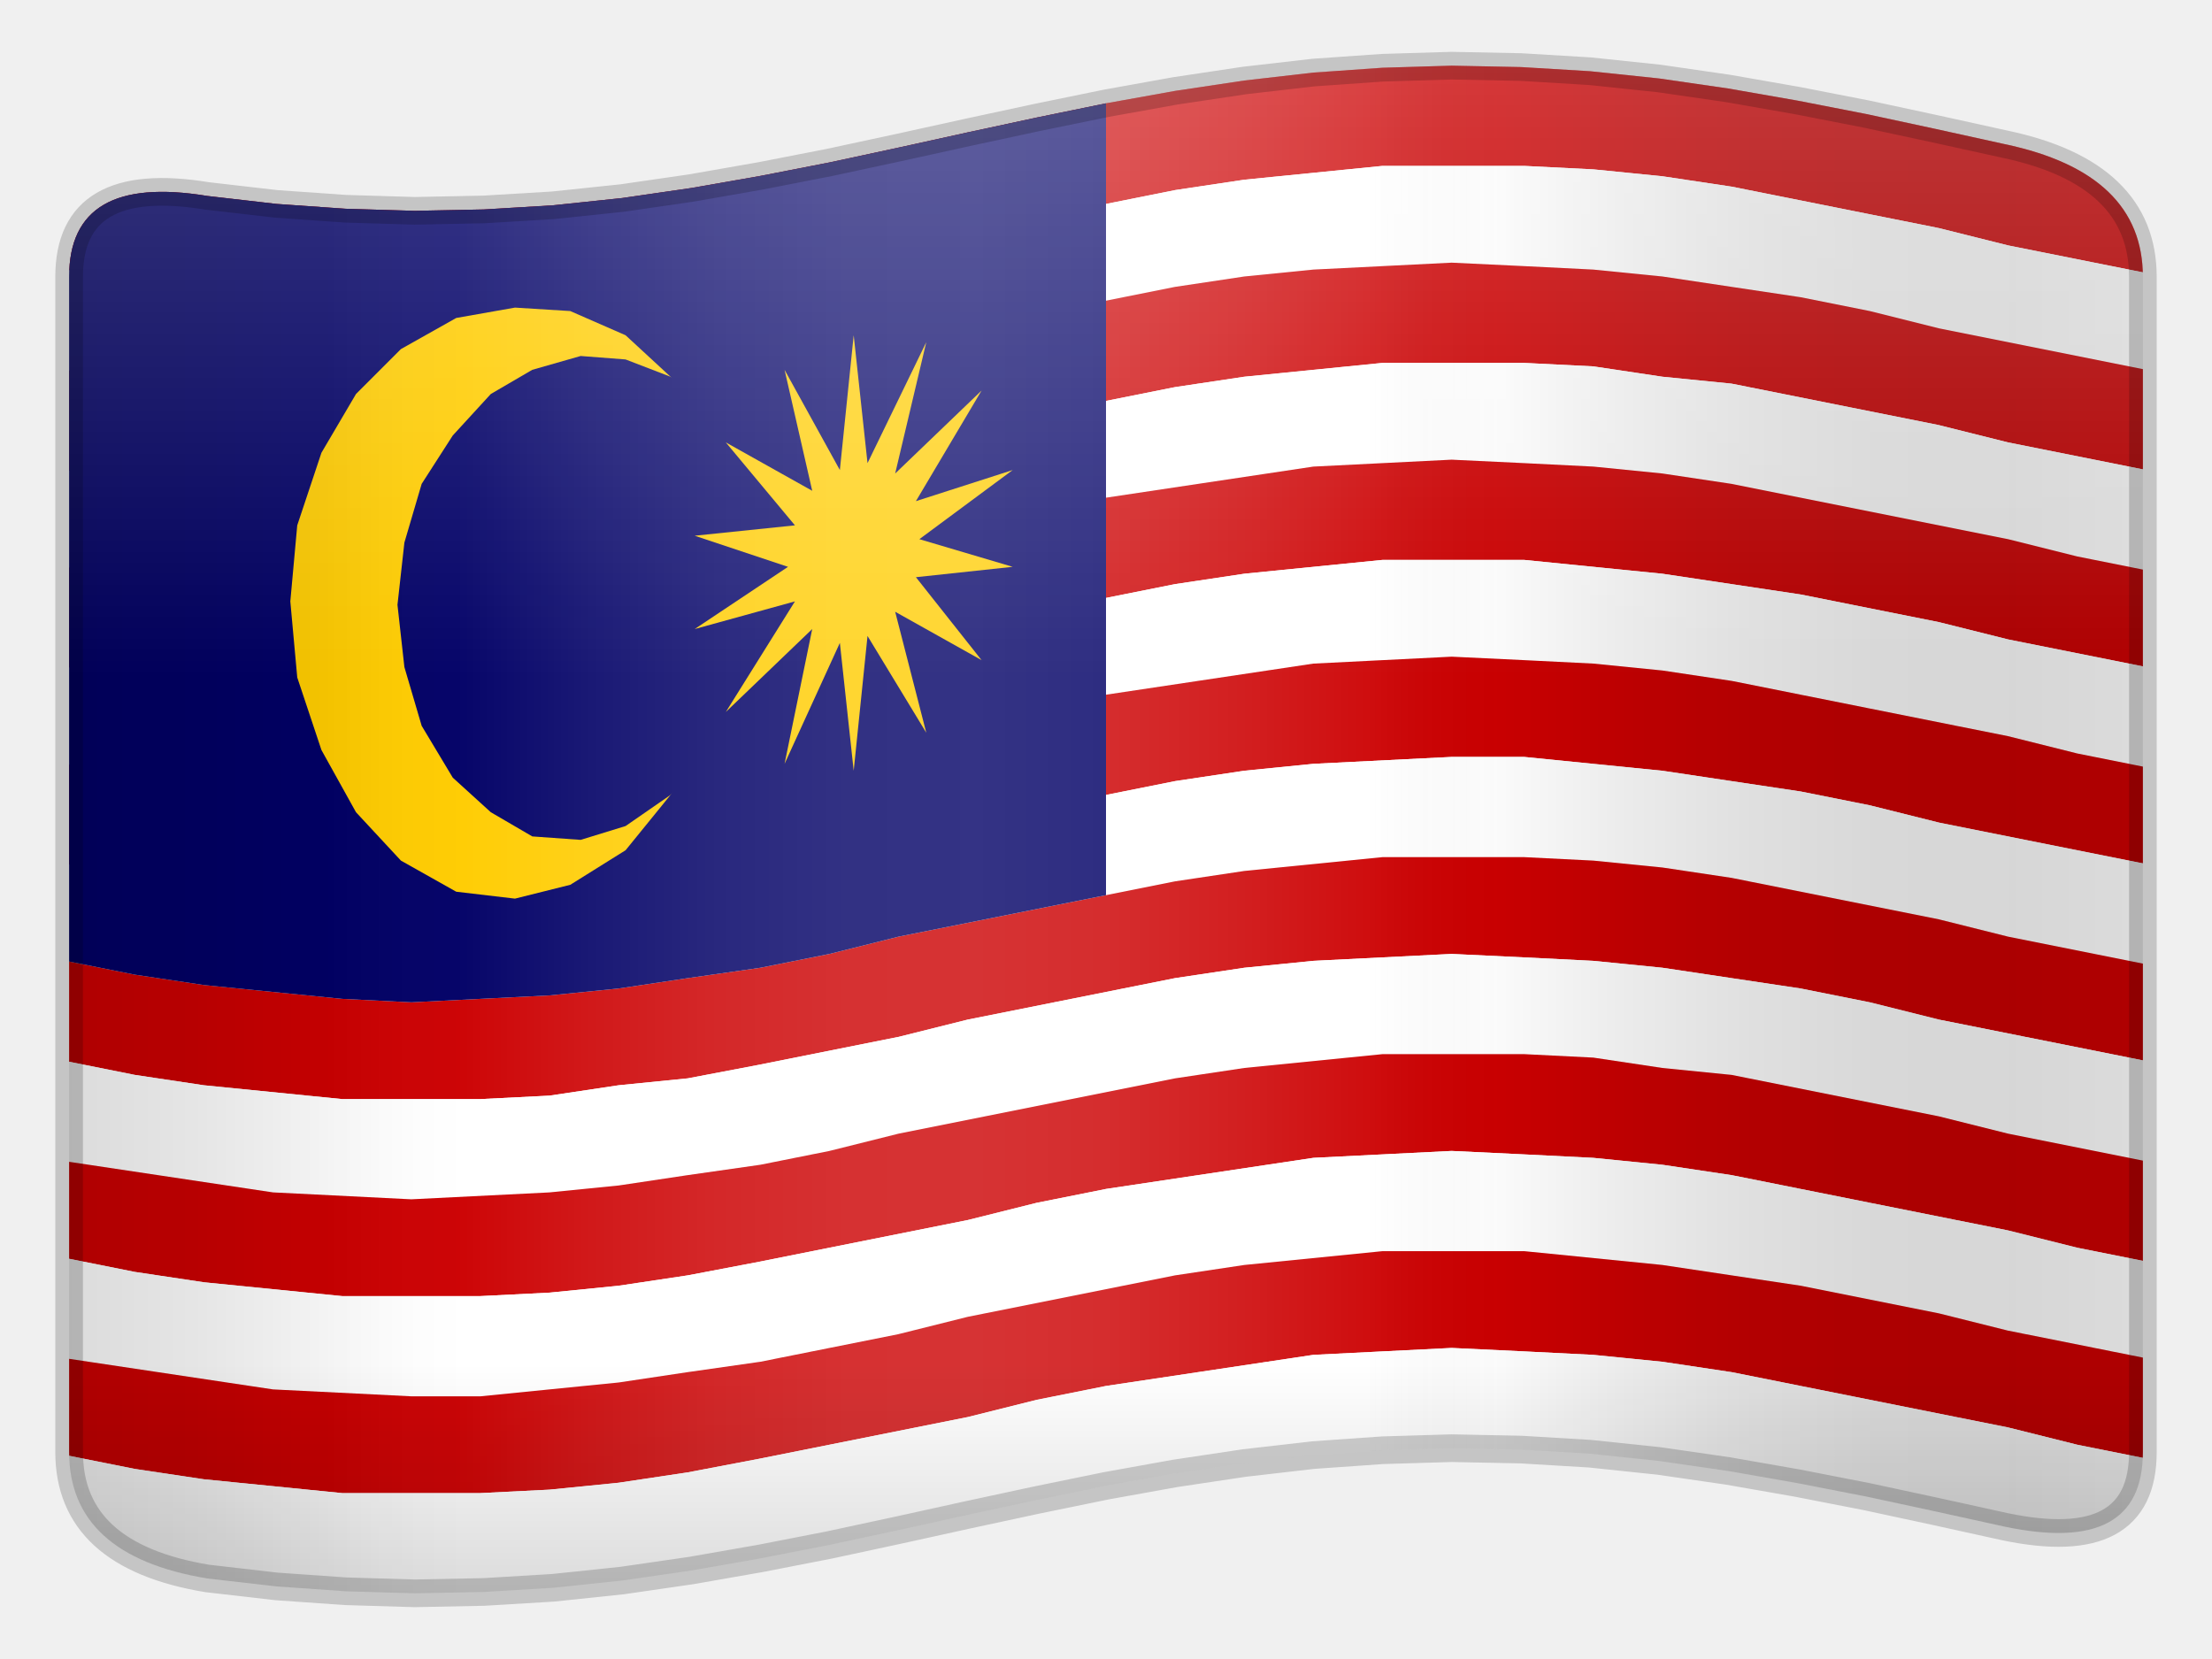
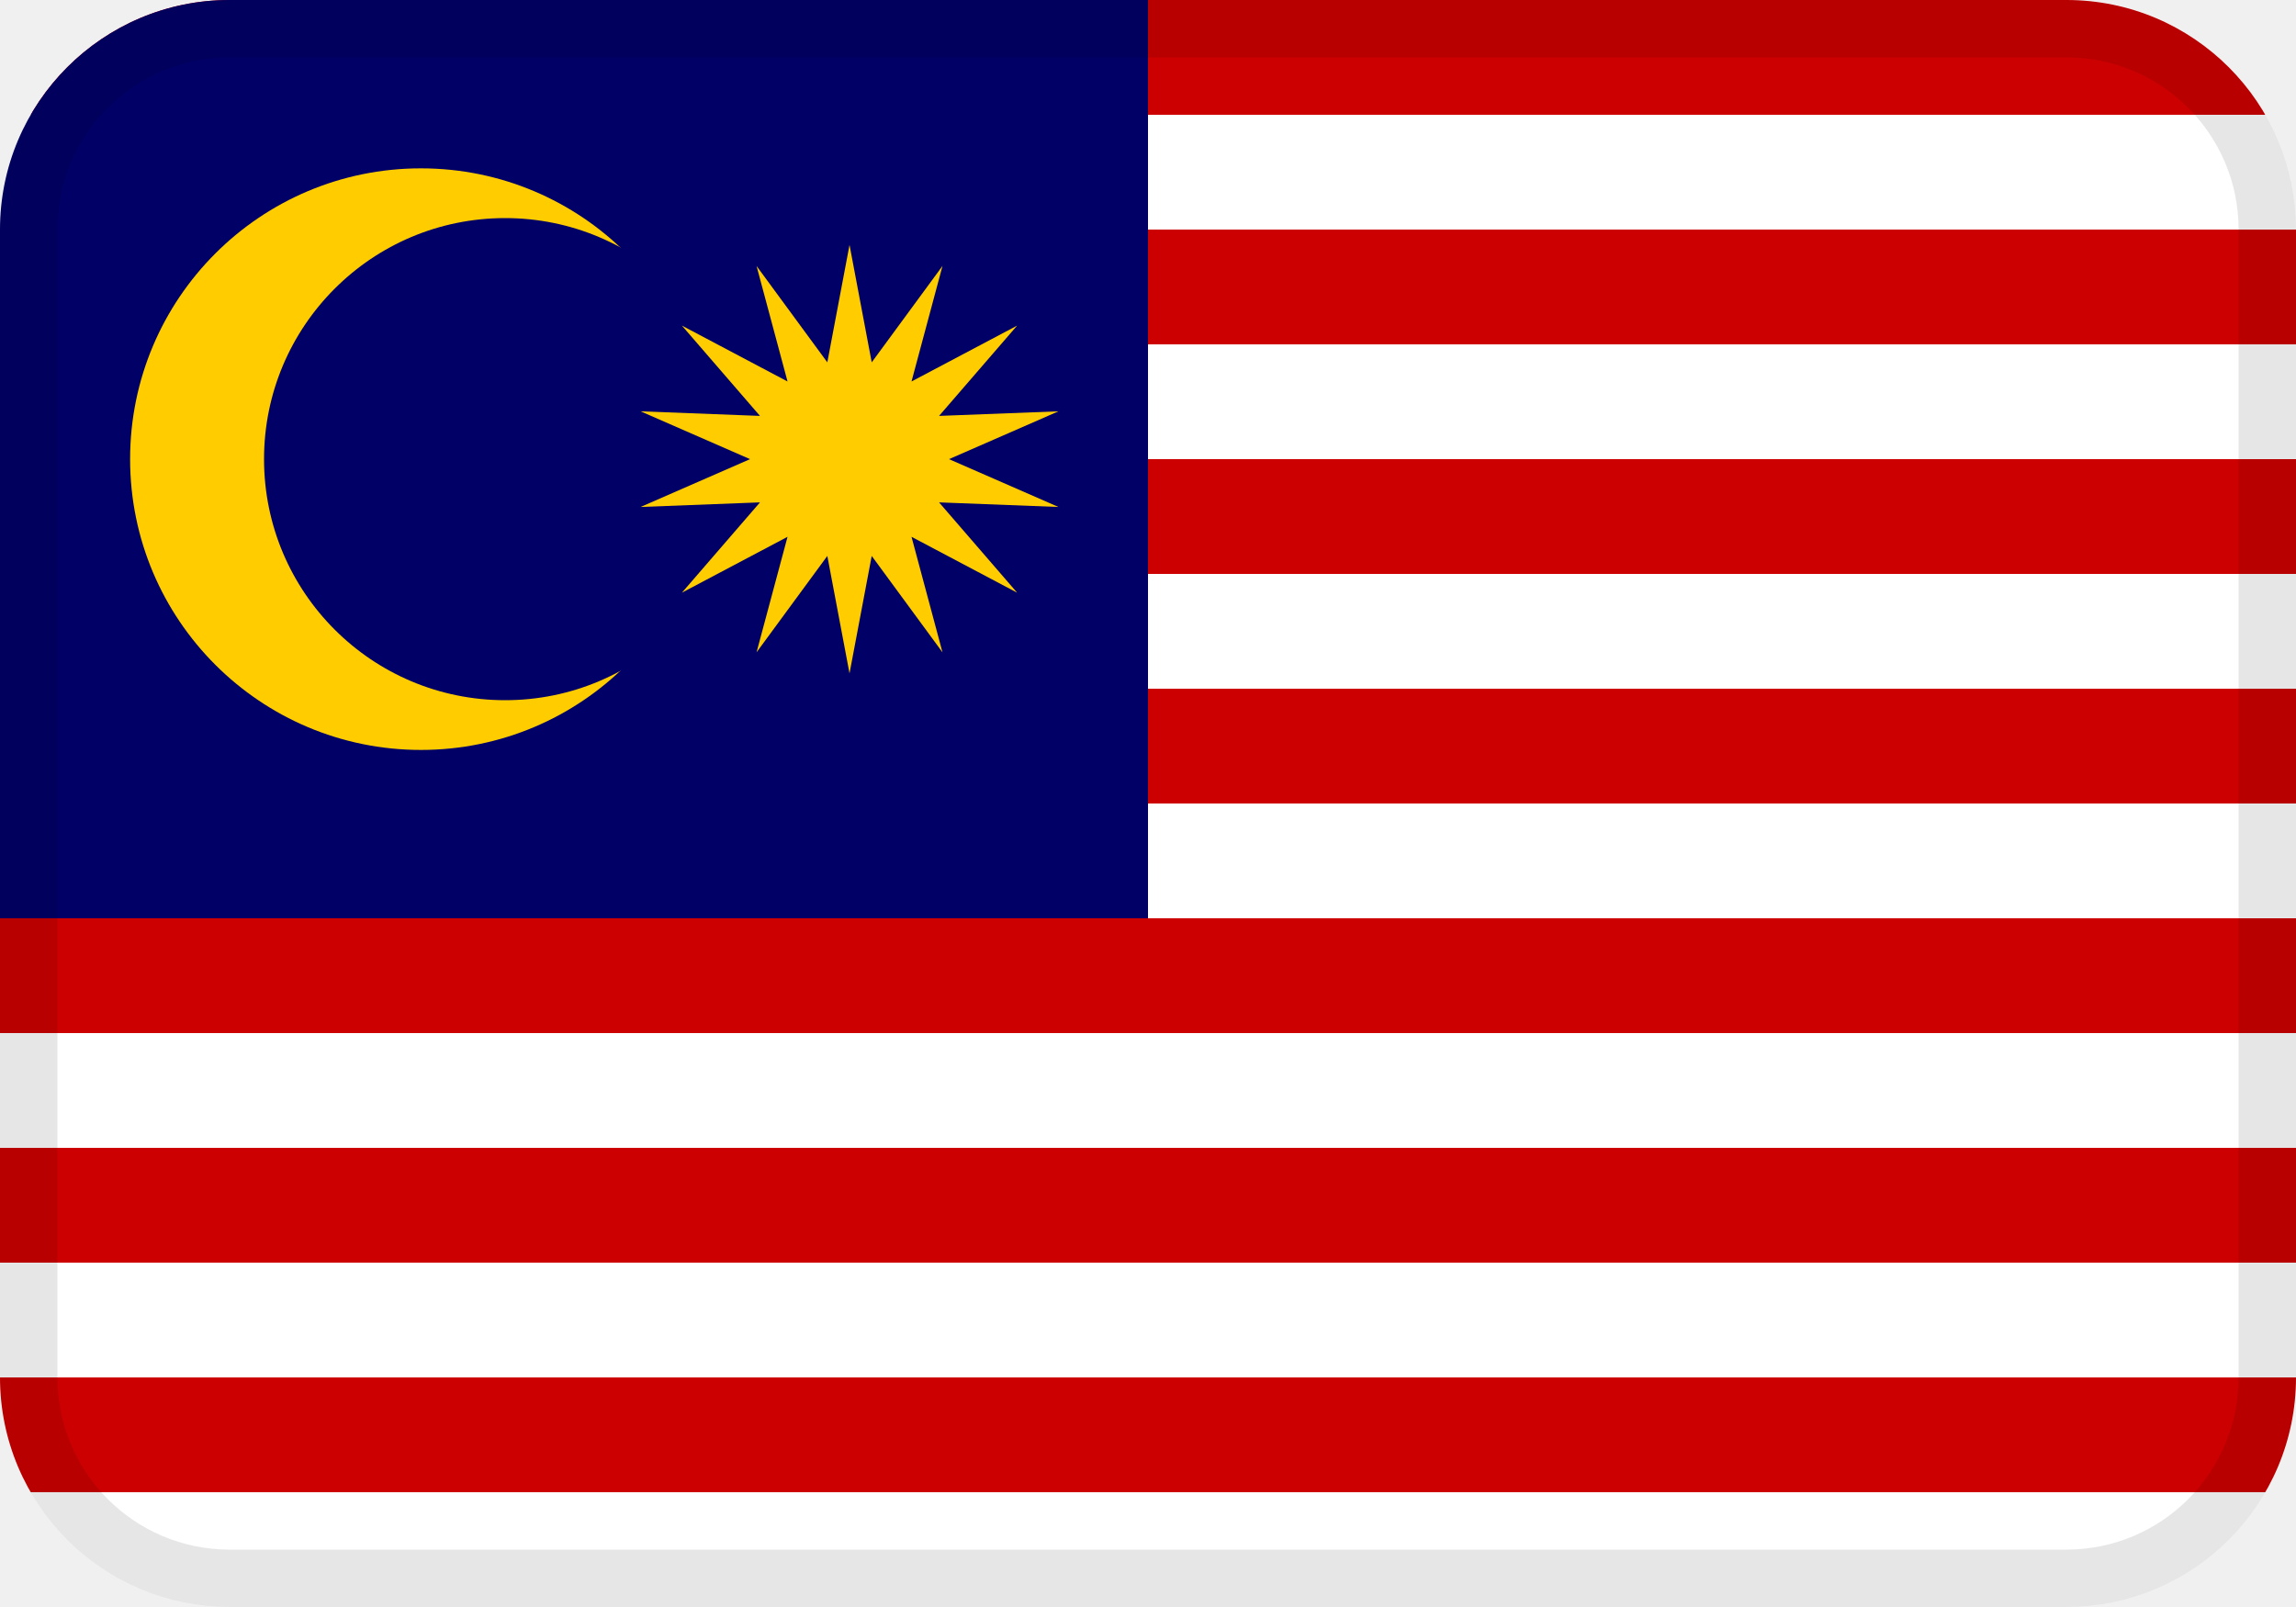
- <svg xmlns="http://www.w3.org/2000/svg" viewBox="0 0 64 48">
+ <svg xmlns="http://www.w3.org/2000/svg" viewBox="0 0 60 42">
  <defs>
-     <clipPath id="w">
-       <path d="M2.00 8.01Q2.00 5.01 6.00 5.67L8.00 5.90L10.00 6.04L12.00 6.10L14.00 6.06L16.00 5.94L18.00 5.73L20.00 5.44L22.00 5.09L24.00 4.70L26.00 4.27L28.00 3.83L30.00 3.40L32.00 2.99L34.00 2.63L36.00 2.33L38.00 2.10L40.00 1.96L42.00 1.90L44.00 1.94L46.00 2.06L48.00 2.27L50.00 2.56L52.00 2.91L54.00 3.30L56.00 3.73L58.00 4.17Q62.00 5.01 62.00 8.01L62.00 42.01Q62.00 45.01 58.00 44.17L56.00 43.73L54.00 43.30L52.00 42.91L50.00 42.56L48.00 42.27L46.00 42.06L44.00 41.94L42.00 41.90L40.00 41.96L38.00 42.10L36.00 42.33L34.00 42.63L32.00 42.99L30.00 43.40L28.00 43.83L26.00 44.27L24.00 44.70L22.00 45.09L20.00 45.44L18.00 45.73L16.00 45.94L14.00 46.06L12.00 46.10L10.00 46.04L8.00 45.90L6.00 45.67Q2.00 45.01 2.00 42.01z" />
+     <clipPath id="r">
+       <rect width="60" height="42" rx="6" />
    </clipPath>
-     <linearGradient id="g" x1="2" x2="62" gradientUnits="userSpaceOnUse">
-       <stop offset="0.000" stop-color="#000" stop-opacity="0.140" />
-       <stop offset="0.062" stop-color="#000" stop-opacity="0.100" />
-       <stop offset="0.125" stop-color="#000" stop-opacity="0.045" />
-       <stop offset="0.188" stop-color="#fff" stop-opacity="0.021" />
-       <stop offset="0.250" stop-color="#fff" stop-opacity="0.096" />
-       <stop offset="0.312" stop-color="#fff" stop-opacity="0.156" />
-       <stop offset="0.375" stop-color="#fff" stop-opacity="0.192" />
-       <stop offset="0.438" stop-color="#fff" stop-opacity="0.199" />
-       <stop offset="0.500" stop-color="#fff" stop-opacity="0.176" />
-       <stop offset="0.562" stop-color="#fff" stop-opacity="0.125" />
-       <stop offset="0.625" stop-color="#fff" stop-opacity="0.056" />
-       <stop offset="0.688" stop-color="#000" stop-opacity="0.017" />
-       <stop offset="0.750" stop-color="#000" stop-opacity="0.077" />
-       <stop offset="0.812" stop-color="#000" stop-opacity="0.125" />
-       <stop offset="0.875" stop-color="#000" stop-opacity="0.154" />
-       <stop offset="0.938" stop-color="#000" stop-opacity="0.159" />
-       <stop offset="1.000" stop-color="#000" stop-opacity="0.140" />
-     </linearGradient>
-     <linearGradient id="v" x1="0" y1="0" x2="0" y2="1">
-       <stop offset="0" stop-color="#fff" stop-opacity=".22" />
-       <stop offset=".4" stop-color="#fff" stop-opacity="0" />
-       <stop offset=".85" stop-color="#000" stop-opacity="0" />
-       <stop offset="1" stop-color="#000" stop-opacity=".14" />
-     </linearGradient>
  </defs>
-   <g clip-path="url(#w)">
-     <path fill="#cc0001" d="M-0.1 1.7L1.9 2.1L3.9 2.5L5.9 2.8L7.9 3.0L9.9 3.2L11.9 3.2L13.9 3.2L15.9 3.1L17.9 2.9L19.9 2.6L22.0 2.2L24.0 1.8L26.0 1.4L28.0 1.0L30.0 0.5L32.0 0.1L34.0 -0.2L36.0 -0.5L38.0 -0.8L40.0 -0.9L42.0 -1.0L44.1 -0.9L46.1 -0.8L48.1 -0.6L50.1 -0.3L52.1 0.1L54.1 0.5L56.1 0.9L58.1 1.3L60.1 1.8L62.1 2.2L64.1 2.5L64.1 5.4L64.1 8.2L62.1 7.9L60.1 7.5L58.1 7.1L56.1 6.6L54.1 6.2L52.1 5.8L50.1 5.4L48.1 5.1L46.1 4.9L44.1 4.8L42.0 4.8L40.0 4.8L38.0 5.0L36.0 5.2L34.0 5.5L32.0 5.9L30.0 6.3L28.0 6.7L26.0 7.1L24.0 7.6L22.0 8.0L19.9 8.3L17.9 8.6L15.9 8.8L13.9 8.9L11.9 9.0L9.9 8.9L7.9 8.7L5.9 8.5L3.9 8.2L1.9 7.8L-0.1 7.4L-0.1 4.6 z" />
-     <path fill="#fff" d="M-0.1 7.4L1.9 7.8L3.9 8.2L5.9 8.5L7.9 8.7L9.9 8.9L11.9 9.0L13.9 8.9L15.9 8.8L17.9 8.6L19.9 8.3L22.0 8.0L24.0 7.6L26.0 7.1L28.0 6.7L30.0 6.3L32.0 5.9L34.0 5.5L36.0 5.2L38.0 5.0L40.0 4.8L42.0 4.8L44.1 4.8L46.1 4.9L48.1 5.1L50.1 5.4L52.1 5.8L54.1 6.2L56.1 6.6L58.1 7.1L60.1 7.5L62.1 7.9L64.1 8.2L64.1 11.1L62.1 10.7L60.1 10.3L58.1 9.9L56.1 9.5L54.1 9.0L52.1 8.6L50.1 8.3L48.1 8.0L46.1 7.8L44.1 7.7L42.0 7.6L40.0 7.7L38.0 7.8L36.0 8.0L34.0 8.3L32.0 8.7L30.0 9.1L28.0 9.5L26.0 10.0L24.0 10.4L22.0 10.8L19.9 11.2L17.9 11.4L15.9 11.7L13.9 11.8L11.9 11.8L9.9 11.8L7.9 11.6L5.9 11.4L3.9 11.1L1.9 10.7L-0.1 10.3 z" />
-     <path fill="#cc0001" d="M-0.1 10.3L1.9 10.7L3.9 11.1L5.9 11.4L7.9 11.6L9.9 11.8L11.9 11.8L13.9 11.8L15.9 11.7L17.9 11.4L19.9 11.2L22.0 10.8L24.0 10.4L26.0 10.0L28.0 9.5L30.0 9.1L32.0 8.7L34.0 8.3L36.0 8.0L38.0 7.8L40.0 7.7L42.0 7.6L44.1 7.7L46.1 7.8L48.1 8.0L50.1 8.3L52.1 8.6L54.1 9.0L56.1 9.5L58.1 9.9L60.1 10.3L62.1 10.7L64.1 11.1L64.1 14.0L62.1 13.6L60.1 13.2L58.1 12.8L56.1 12.3L54.1 11.9L52.1 11.5L50.1 11.1L48.1 10.9L46.1 10.6L44.1 10.5L42.0 10.5L40.0 10.5L38.0 10.7L36.0 10.9L34.0 11.2L32.0 11.6L30.0 12.0L28.0 12.4L26.0 12.8L24.0 13.3L22.0 13.7L19.9 14.0L17.9 14.3L15.9 14.5L13.9 14.6L11.9 14.7L9.9 14.6L7.9 14.5L5.9 14.2L3.9 13.9L1.9 13.6L-0.1 13.1 z" />
-     <path fill="#fff" d="M-0.1 13.1L1.9 13.6L3.9 13.9L5.9 14.2L7.9 14.5L9.9 14.6L11.9 14.7L13.9 14.6L15.9 14.5L17.9 14.3L19.9 14.0L22.0 13.7L24.0 13.3L26.0 12.8L28.0 12.4L30.0 12.0L32.0 11.6L34.0 11.2L36.0 10.9L38.0 10.7L40.0 10.5L42.0 10.5L44.1 10.5L46.1 10.6L48.1 10.9L50.1 11.1L52.1 11.5L54.1 11.9L56.1 12.3L58.1 12.8L60.1 13.2L62.1 13.6L64.1 14.0L64.1 16.8L62.1 16.5L60.1 16.1L58.1 15.6L56.1 15.2L54.1 14.8L52.1 14.4L50.1 14.0L48.1 13.7L46.1 13.5L44.1 13.4L42.0 13.3L40.0 13.4L38.0 13.5L36.0 13.8L34.0 14.1L32.0 14.4L30.0 14.8L28.0 15.3L26.0 15.7L24.0 16.1L22.0 16.5L19.9 16.9L17.9 17.2L15.9 17.4L13.9 17.5L11.9 17.5L9.9 17.5L7.9 17.3L5.9 17.1L3.9 16.8L1.9 16.4L-0.1 16.0 z" />
-     <path fill="#cc0001" d="M-0.1 16.0L1.9 16.4L3.9 16.8L5.9 17.1L7.9 17.3L9.9 17.5L11.9 17.5L13.9 17.5L15.9 17.4L17.9 17.2L19.9 16.9L22.0 16.5L24.0 16.1L26.0 15.7L28.0 15.3L30.0 14.8L32.0 14.4L34.0 14.1L36.0 13.8L38.0 13.5L40.0 13.4L42.0 13.3L44.1 13.4L46.1 13.5L48.1 13.7L50.1 14.0L52.1 14.4L54.1 14.8L56.1 15.2L58.1 15.6L60.1 16.1L62.1 16.5L64.1 16.8L64.1 19.7L62.1 19.3L60.1 18.9L58.1 18.5L56.1 18.0L54.1 17.6L52.1 17.2L50.1 16.9L48.1 16.6L46.1 16.4L44.1 16.2L42.0 16.2L40.0 16.2L38.0 16.4L36.0 16.6L34.0 16.9L32.0 17.3L30.0 17.7L28.0 18.1L26.0 18.6L24.0 19.0L22.0 19.4L19.9 19.7L17.9 20.0L15.9 20.2L13.9 20.4L11.9 20.4L9.9 20.3L7.9 20.2L5.9 19.9L3.9 19.6L1.9 19.3L-0.1 18.9 z" />
-     <path fill="#fff" d="M-0.1 18.9L1.9 19.3L3.9 19.6L5.9 19.9L7.9 20.2L9.9 20.3L11.9 20.4L13.9 20.4L15.9 20.2L17.9 20.0L19.9 19.7L22.0 19.4L24.0 19.0L26.0 18.6L28.0 18.1L30.0 17.7L32.0 17.3L34.0 16.9L36.0 16.6L38.0 16.4L40.0 16.2L42.0 16.2L44.1 16.2L46.1 16.4L48.1 16.6L50.1 16.9L52.1 17.2L54.1 17.6L56.1 18.0L58.1 18.5L60.1 18.9L62.1 19.3L64.1 19.7L64.1 22.5L62.1 22.2L60.1 21.8L58.1 21.3L56.1 20.9L54.1 20.5L52.1 20.1L50.1 19.7L48.1 19.4L46.1 19.2L44.1 19.1L42.0 19.0L40.0 19.1L38.0 19.2L36.0 19.5L34.0 19.8L32.0 20.1L30.0 20.5L28.0 21.0L26.0 21.4L24.0 21.8L22.0 22.2L19.9 22.6L17.9 22.9L15.9 23.1L13.9 23.2L11.9 23.2L9.9 23.2L7.9 23.0L5.9 22.8L3.9 22.5L1.9 22.1L-0.1 21.7 z" />
-     <path fill="#cc0001" d="M-0.1 21.7L1.9 22.1L3.9 22.5L5.9 22.8L7.9 23.0L9.9 23.2L11.9 23.2L13.9 23.2L15.9 23.1L17.9 22.9L19.9 22.6L22.0 22.2L24.0 21.8L26.0 21.4L28.0 21.0L30.0 20.5L32.0 20.1L34.0 19.8L36.0 19.5L38.0 19.2L40.0 19.1L42.0 19.0L44.1 19.1L46.1 19.2L48.1 19.4L50.1 19.7L52.1 20.1L54.1 20.5L56.1 20.9L58.1 21.3L60.1 21.8L62.1 22.2L64.1 22.5L64.1 25.4L62.1 25.0L60.1 24.6L58.1 24.2L56.1 23.8L54.1 23.3L52.1 22.9L50.1 22.6L48.1 22.3L46.1 22.1L44.1 21.9L42.0 21.9L40.0 22.0L38.0 22.1L36.0 22.3L34.0 22.6L32.0 23.0L30.0 23.4L28.0 23.8L26.0 24.3L24.0 24.7L22.0 25.1L19.9 25.5L17.9 25.7L15.9 25.9L13.9 26.1L11.9 26.1L9.9 26.0L7.9 25.9L5.9 25.7L3.9 25.3L1.9 25.0L-0.1 24.6 z" />
-     <path fill="#fff" d="M-0.1 24.6L1.9 25.0L3.9 25.3L5.9 25.7L7.9 25.9L9.9 26.0L11.9 26.1L13.9 26.1L15.9 25.9L17.9 25.7L19.9 25.5L22.0 25.1L24.0 24.7L26.0 24.3L28.0 23.8L30.0 23.4L32.0 23.0L34.0 22.6L36.0 22.3L38.0 22.1L40.0 22.0L42.0 21.9L44.1 21.9L46.1 22.1L48.1 22.3L50.1 22.6L52.1 22.9L54.1 23.3L56.1 23.8L58.1 24.2L60.1 24.6L62.1 25.0L64.1 25.4L64.1 28.2L62.1 27.9L60.1 27.5L58.1 27.1L56.1 26.6L54.1 26.2L52.1 25.8L50.1 25.4L48.1 25.1L46.1 24.9L44.1 24.8L42.0 24.8L40.0 24.8L38.0 25.0L36.0 25.2L34.0 25.5L32.0 25.9L30.0 26.3L28.0 26.7L26.0 27.1L24.0 27.6L22.0 28.0L19.9 28.3L17.9 28.6L15.9 28.8L13.9 28.9L11.9 29.0L9.9 28.9L7.9 28.7L5.9 28.5L3.9 28.2L1.9 27.8L-0.1 27.4 z" />
-     <path fill="#cc0001" d="M-0.1 27.4L1.9 27.8L3.9 28.2L5.9 28.5L7.9 28.7L9.9 28.9L11.9 29.0L13.9 28.9L15.9 28.8L17.9 28.6L19.9 28.3L22.0 28.0L24.0 27.6L26.0 27.1L28.0 26.7L30.0 26.3L32.0 25.9L34.0 25.5L36.0 25.2L38.0 25.0L40.0 24.8L42.0 24.8L44.1 24.8L46.1 24.9L48.1 25.1L50.1 25.4L52.1 25.8L54.1 26.2L56.1 26.6L58.1 27.1L60.1 27.5L62.1 27.9L64.1 28.2L64.1 31.1L62.1 30.7L60.1 30.3L58.1 29.9L56.1 29.5L54.1 29.0L52.1 28.6L50.1 28.3L48.1 28.0L46.1 27.8L44.1 27.7L42.0 27.6L40.0 27.7L38.0 27.8L36.0 28.0L34.0 28.3L32.0 28.7L30.0 29.1L28.0 29.5L26.0 30.0L24.0 30.4L22.0 30.8L19.9 31.2L17.9 31.4L15.9 31.7L13.9 31.8L11.9 31.8L9.9 31.8L7.9 31.6L5.9 31.4L3.9 31.1L1.9 30.7L-0.1 30.3 z" />
-     <path fill="#fff" d="M-0.1 30.3L1.9 30.7L3.9 31.1L5.9 31.4L7.9 31.6L9.9 31.8L11.9 31.8L13.9 31.8L15.9 31.7L17.9 31.4L19.9 31.2L22.0 30.8L24.0 30.4L26.0 30.0L28.0 29.5L30.0 29.1L32.0 28.7L34.0 28.3L36.0 28.0L38.0 27.8L40.0 27.7L42.0 27.6L44.1 27.7L46.1 27.8L48.1 28.0L50.1 28.3L52.1 28.6L54.1 29.0L56.1 29.5L58.1 29.9L60.1 30.3L62.1 30.7L64.1 31.1L64.1 34.0L62.1 33.6L60.1 33.2L58.1 32.8L56.1 32.3L54.1 31.9L52.1 31.5L50.1 31.1L48.1 30.9L46.1 30.6L44.1 30.5L42.0 30.5L40.0 30.5L38.0 30.7L36.0 30.9L34.0 31.2L32.0 31.6L30.0 32.0L28.0 32.4L26.0 32.8L24.0 33.3L22.0 33.7L19.9 34.0L17.9 34.3L15.9 34.5L13.9 34.6L11.9 34.7L9.9 34.6L7.9 34.5L5.9 34.2L3.9 33.9L1.9 33.6L-0.1 33.1 z" />
-     <path fill="#cc0001" d="M-0.1 33.1L1.9 33.6L3.9 33.9L5.9 34.2L7.9 34.5L9.9 34.6L11.9 34.7L13.9 34.6L15.9 34.5L17.9 34.3L19.9 34.0L22.0 33.7L24.0 33.3L26.0 32.8L28.0 32.4L30.0 32.0L32.0 31.6L34.0 31.2L36.0 30.9L38.0 30.7L40.0 30.5L42.0 30.5L44.1 30.5L46.1 30.6L48.1 30.9L50.1 31.1L52.1 31.5L54.1 31.9L56.1 32.3L58.1 32.8L60.1 33.2L62.1 33.6L64.1 34.0L64.1 36.8L62.1 36.5L60.1 36.1L58.1 35.6L56.1 35.2L54.1 34.8L52.1 34.4L50.1 34.0L48.1 33.7L46.1 33.5L44.1 33.4L42.0 33.3L40.0 33.4L38.0 33.5L36.0 33.8L34.0 34.1L32.0 34.4L30.0 34.8L28.0 35.3L26.0 35.7L24.0 36.1L22.0 36.5L19.9 36.9L17.9 37.2L15.9 37.4L13.9 37.5L11.9 37.5L9.9 37.5L7.9 37.3L5.9 37.1L3.9 36.8L1.9 36.4L-0.1 36.0 z" />
-     <path fill="#fff" d="M-0.1 36.0L1.9 36.4L3.9 36.8L5.9 37.1L7.9 37.3L9.9 37.5L11.9 37.5L13.9 37.5L15.9 37.4L17.9 37.2L19.9 36.9L22.0 36.5L24.0 36.1L26.0 35.7L28.0 35.3L30.0 34.8L32.0 34.4L34.0 34.1L36.0 33.8L38.0 33.5L40.0 33.4L42.0 33.3L44.1 33.4L46.1 33.5L48.1 33.7L50.1 34.0L52.1 34.4L54.1 34.8L56.1 35.2L58.1 35.6L60.1 36.1L62.1 36.5L64.1 36.8L64.1 39.7L62.1 39.3L60.1 38.9L58.1 38.5L56.1 38.0L54.1 37.6L52.1 37.2L50.1 36.9L48.1 36.6L46.1 36.4L44.1 36.2L42.0 36.2L40.0 36.2L38.0 36.4L36.0 36.6L34.0 36.9L32.0 37.3L30.0 37.7L28.0 38.1L26.0 38.6L24.0 39.0L22.0 39.4L19.9 39.7L17.9 40.0L15.9 40.2L13.9 40.4L11.9 40.4L9.9 40.3L7.9 40.2L5.9 39.9L3.9 39.6L1.9 39.3L-0.1 38.9 z" />
-     <path fill="#cc0001" d="M-0.1 38.9L1.9 39.3L3.9 39.6L5.9 39.9L7.9 40.2L9.9 40.3L11.9 40.4L13.9 40.4L15.9 40.2L17.9 40.0L19.9 39.7L22.0 39.4L24.0 39.0L26.0 38.6L28.0 38.1L30.0 37.7L32.0 37.3L34.0 36.9L36.0 36.6L38.0 36.4L40.0 36.2L42.0 36.2L44.1 36.2L46.1 36.4L48.1 36.6L50.1 36.9L52.1 37.2L54.1 37.6L56.1 38.0L58.1 38.5L60.1 38.9L62.1 39.3L64.1 39.7L64.1 42.5L62.1 42.2L60.1 41.8L58.1 41.3L56.1 40.9L54.1 40.5L52.1 40.1L50.1 39.7L48.1 39.4L46.1 39.2L44.1 39.1L42.0 39.0L40.0 39.1L38.0 39.2L36.0 39.5L34.0 39.8L32.0 40.1L30.0 40.5L28.0 41.0L26.0 41.4L24.0 41.8L22.0 42.2L19.9 42.6L17.9 42.9L15.9 43.1L13.9 43.2L11.9 43.2L9.9 43.2L7.9 43.0L5.9 42.8L3.9 42.5L1.9 42.1L-0.1 41.7 z" />
-     <path fill="#fff" d="M-0.1 41.7L1.9 42.1L3.9 42.5L5.9 42.8L7.9 43.0L9.9 43.2L11.9 43.2L13.9 43.2L15.9 43.1L17.9 42.9L19.9 42.6L22.0 42.2L24.0 41.8L26.0 41.4L28.0 41.0L30.0 40.5L32.0 40.1L34.0 39.8L36.0 39.5L38.0 39.2L40.0 39.1L42.0 39.0L44.1 39.1L46.1 39.2L48.1 39.4L50.1 39.7L52.1 40.1L54.1 40.5L56.1 40.9L58.1 41.3L60.1 41.8L62.1 42.2L64.1 42.5L64.1 45.4L64.1 48.2L62.1 47.9L60.1 47.5L58.1 47.1L56.1 46.6L54.1 46.2L52.1 45.8L50.1 45.4L48.1 45.1L46.1 44.9L44.1 44.8L42.0 44.8L40.0 44.8L38.0 45.0L36.0 45.2L34.0 45.5L32.0 45.9L30.0 46.3L28.0 46.7L26.0 47.1L24.0 47.6L22.0 48.0L19.9 48.3L17.9 48.6L15.9 48.8L13.9 48.9L11.9 49.0L9.9 48.9L7.9 48.7L5.9 48.5L3.9 48.2L1.9 47.8L-0.1 47.4L-0.1 44.6 z" />
-     <path fill="#010066" d="M-0.1 1.7L1.9 2.1L3.9 2.5L5.9 2.8L7.9 3.0L9.9 3.2L11.9 3.2L13.9 3.2L15.9 3.1L17.9 2.9L19.9 2.6L22.0 2.2L24.0 1.8L26.0 1.4L28.0 1.0L30.0 0.5L32.0 0.1L32.0 2.3L32.0 4.4L32.0 6.6L32.0 8.7L32.0 10.9L32.0 13.0L32.0 15.1L32.0 17.3L32.0 19.4L32.0 21.6L32.0 23.7L32.0 25.9L30.0 26.3L28.0 26.7L26.0 27.1L24.0 27.6L22.0 28.0L19.9 28.3L17.9 28.6L15.9 28.8L13.9 28.9L11.9 29.0L9.9 28.9L7.9 28.7L5.9 28.5L3.9 28.2L1.9 27.8L-0.1 27.4L-0.1 25.3L-0.1 23.1L-0.1 21.0L-0.1 18.9L-0.1 16.7L-0.1 14.6L-0.1 12.4L-0.1 10.3L-0.1 8.1L-0.1 6.0L-0.1 3.9 z" />
-     <path fill="#fc0" d="M21.3 16.7L21.1 18.9L20.4 21.1L19.4 23.0L18.1 24.6L16.5 25.6L14.9 26.0L13.2 25.8L11.6 24.9L10.3 23.5L9.3 21.7L8.6 19.6L8.4 17.4L8.6 15.2L9.3 13.1L10.3 11.4L11.6 10.1L13.2 9.2L14.9 8.9L16.5 9.0L18.1 9.7L19.4 10.9L20.4 12.5L21.1 14.5 z" />
-     <path fill="#010066" d="M22.0 16.5L21.9 18.4L21.3 20.1L20.5 21.7L19.4 23.0L18.1 23.9L16.8 24.3L15.4 24.2L14.2 23.5L13.1 22.5L12.2 21.0L11.7 19.3L11.5 17.5L11.7 15.7L12.2 14.0L13.1 12.6L14.2 11.4L15.4 10.7L16.8 10.3L18.1 10.4L19.4 10.9L20.5 11.8L21.3 13.1L21.9 14.7 z" />
-     <path fill="#fc0" d="M24.7 9.7L25.1 13.4L26.8 9.9L25.9 13.7L28.4 11.3L26.5 14.5L29.3 13.6L26.6 15.6L29.3 16.4L26.5 16.7L28.4 19.1L25.9 17.7L26.8 21.2L25.1 18.4L24.7 22.3L24.3 18.6L22.7 22.1L23.5 18.2L21.0 20.6L23.0 17.4L20.1 18.2L22.8 16.4L20.1 15.5L23.0 15.2L21.0 12.8L23.5 14.2L22.7 10.7L24.3 13.6 z" />
-     <path d="M2.00 8.01Q2.00 5.01 6.00 5.67L8.00 5.90L10.00 6.04L12.00 6.10L14.00 6.06L16.00 5.94L18.00 5.73L20.00 5.44L22.00 5.09L24.00 4.70L26.00 4.27L28.00 3.83L30.00 3.40L32.00 2.99L34.00 2.63L36.00 2.33L38.00 2.10L40.00 1.96L42.00 1.90L44.00 1.94L46.00 2.06L48.00 2.27L50.00 2.56L52.00 2.91L54.00 3.30L56.00 3.73L58.00 4.17Q62.00 5.01 62.00 8.01L62.00 42.01Q62.00 45.01 58.00 44.17L56.00 43.73L54.00 43.30L52.00 42.91L50.00 42.56L48.00 42.27L46.00 42.06L44.00 41.94L42.00 41.90L40.00 41.96L38.00 42.10L36.00 42.33L34.00 42.63L32.00 42.99L30.00 43.40L28.00 43.83L26.00 44.27L24.00 44.70L22.00 45.09L20.00 45.44L18.00 45.73L16.00 45.94L14.00 46.06L12.00 46.10L10.00 46.04L8.00 45.90L6.00 45.67Q2.00 45.01 2.00 42.01z" fill="url(#g)" />
-     <path d="M2.00 8.01Q2.00 5.01 6.00 5.67L8.00 5.90L10.00 6.04L12.00 6.10L14.00 6.06L16.00 5.94L18.00 5.73L20.00 5.44L22.00 5.09L24.00 4.70L26.00 4.27L28.00 3.83L30.00 3.40L32.00 2.99L34.00 2.63L36.00 2.33L38.00 2.10L40.00 1.96L42.00 1.90L44.00 1.94L46.00 2.06L48.00 2.27L50.00 2.56L52.00 2.91L54.00 3.30L56.00 3.73L58.00 4.17Q62.00 5.01 62.00 8.01L62.00 42.01Q62.00 45.01 58.00 44.17L56.00 43.73L54.00 43.30L52.00 42.91L50.00 42.56L48.00 42.27L46.00 42.06L44.00 41.94L42.00 41.90L40.00 41.96L38.00 42.10L36.00 42.33L34.00 42.63L32.00 42.99L30.00 43.40L28.00 43.83L26.00 44.27L24.00 44.70L22.00 45.09L20.00 45.44L18.00 45.73L16.00 45.94L14.00 46.06L12.00 46.10L10.00 46.04L8.00 45.90L6.00 45.67Q2.00 45.01 2.00 42.01z" fill="url(#v)" />
+   <g clip-path="url(#r)">
+     <rect width="60" height="42" fill="#fff" />
+     <rect y="0" width="60" height="3" fill="#CC0001" />
+     <rect y="6" width="60" height="3" fill="#CC0001" />
+     <rect y="12" width="60" height="3" fill="#CC0001" />
+     <rect y="18" width="60" height="3" fill="#CC0001" />
+     <rect y="24" width="60" height="3" fill="#CC0001" />
+     <rect y="30" width="60" height="3" fill="#CC0001" />
+     <rect y="36" width="60" height="3" fill="#CC0001" />
+     <rect width="30.0" height="24" fill="#010066" />
+     <circle cx="11" cy="12" r="7.6" fill="#FC0" />
+     <circle cx="13.2" cy="12" r="6.3" fill="#010066" />
+     <polygon points="22.20,6.40 22.78,9.47 24.63,6.95 23.82,9.97 26.58,8.51 24.54,10.87 27.66,10.75 24.80,12.00 27.66,13.25 24.54,13.13 26.58,15.49 23.82,14.03 24.63,17.05 22.78,14.53 22.20,17.60 21.62,14.53 19.77,17.05 20.58,14.03 17.82,15.49 19.86,13.13 16.74,13.25 19.60,12.00 16.74,10.75 19.86,10.87 17.82,8.51 20.58,9.97 19.77,6.95 21.62,9.47" fill="#FC0" />
  </g>
-   <path d="M2.00 8.01Q2.00 5.01 6.00 5.67L8.00 5.90L10.00 6.04L12.00 6.10L14.00 6.06L16.00 5.94L18.00 5.73L20.00 5.44L22.00 5.09L24.00 4.70L26.00 4.27L28.00 3.83L30.00 3.40L32.00 2.99L34.00 2.63L36.00 2.33L38.00 2.10L40.00 1.96L42.00 1.90L44.00 1.94L46.00 2.06L48.00 2.27L50.00 2.56L52.00 2.91L54.00 3.30L56.00 3.73L58.00 4.17Q62.00 5.01 62.00 8.01L62.00 42.01Q62.00 45.01 58.00 44.17L56.00 43.73L54.00 43.30L52.00 42.91L50.00 42.56L48.00 42.27L46.00 42.06L44.00 41.94L42.00 41.90L40.00 41.96L38.00 42.10L36.00 42.33L34.00 42.63L32.00 42.99L30.00 43.40L28.00 43.83L26.00 44.27L24.00 44.70L22.00 45.09L20.00 45.44L18.00 45.73L16.00 45.94L14.00 46.06L12.00 46.10L10.00 46.04L8.00 45.90L6.00 45.67Q2.00 45.01 2.00 42.01z" fill="none" stroke="#000" stroke-opacity=".18" stroke-width=".8" />
+   <rect x=".75" y=".75" width="58.5" height="40.5" rx="5.25" fill="none" stroke="#000" stroke-opacity=".1" stroke-width="1.5" />
</svg>
